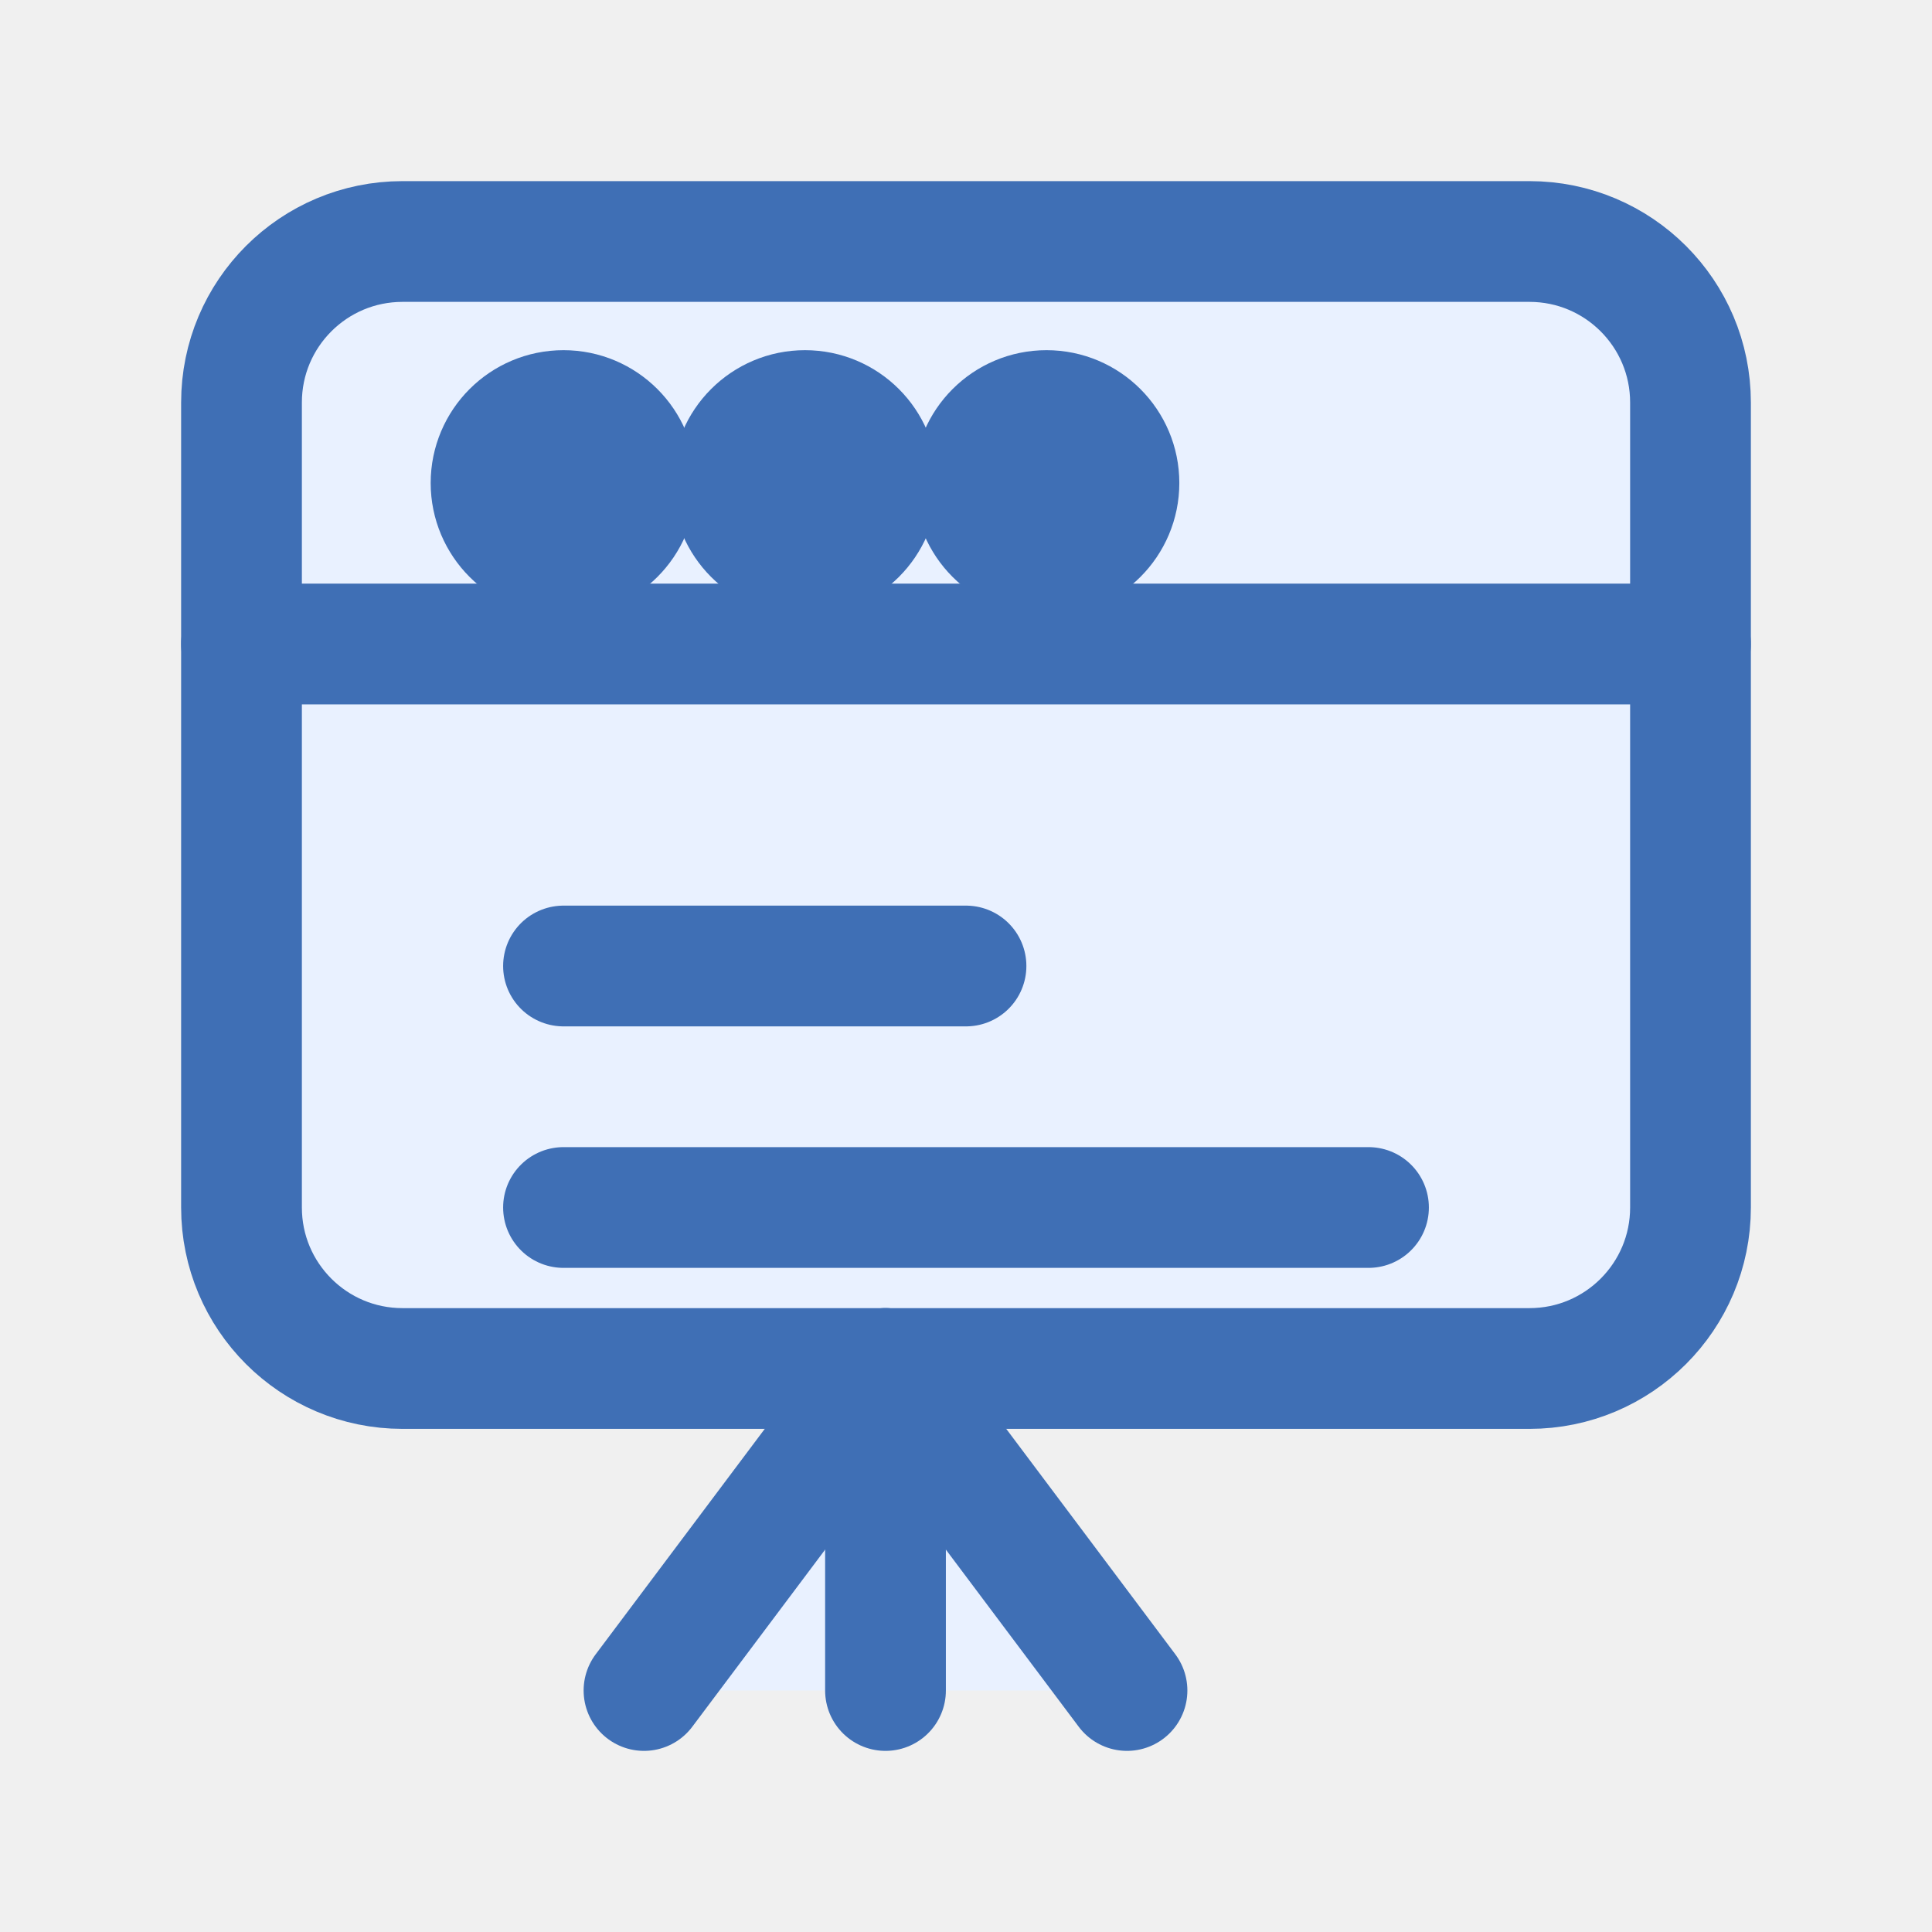
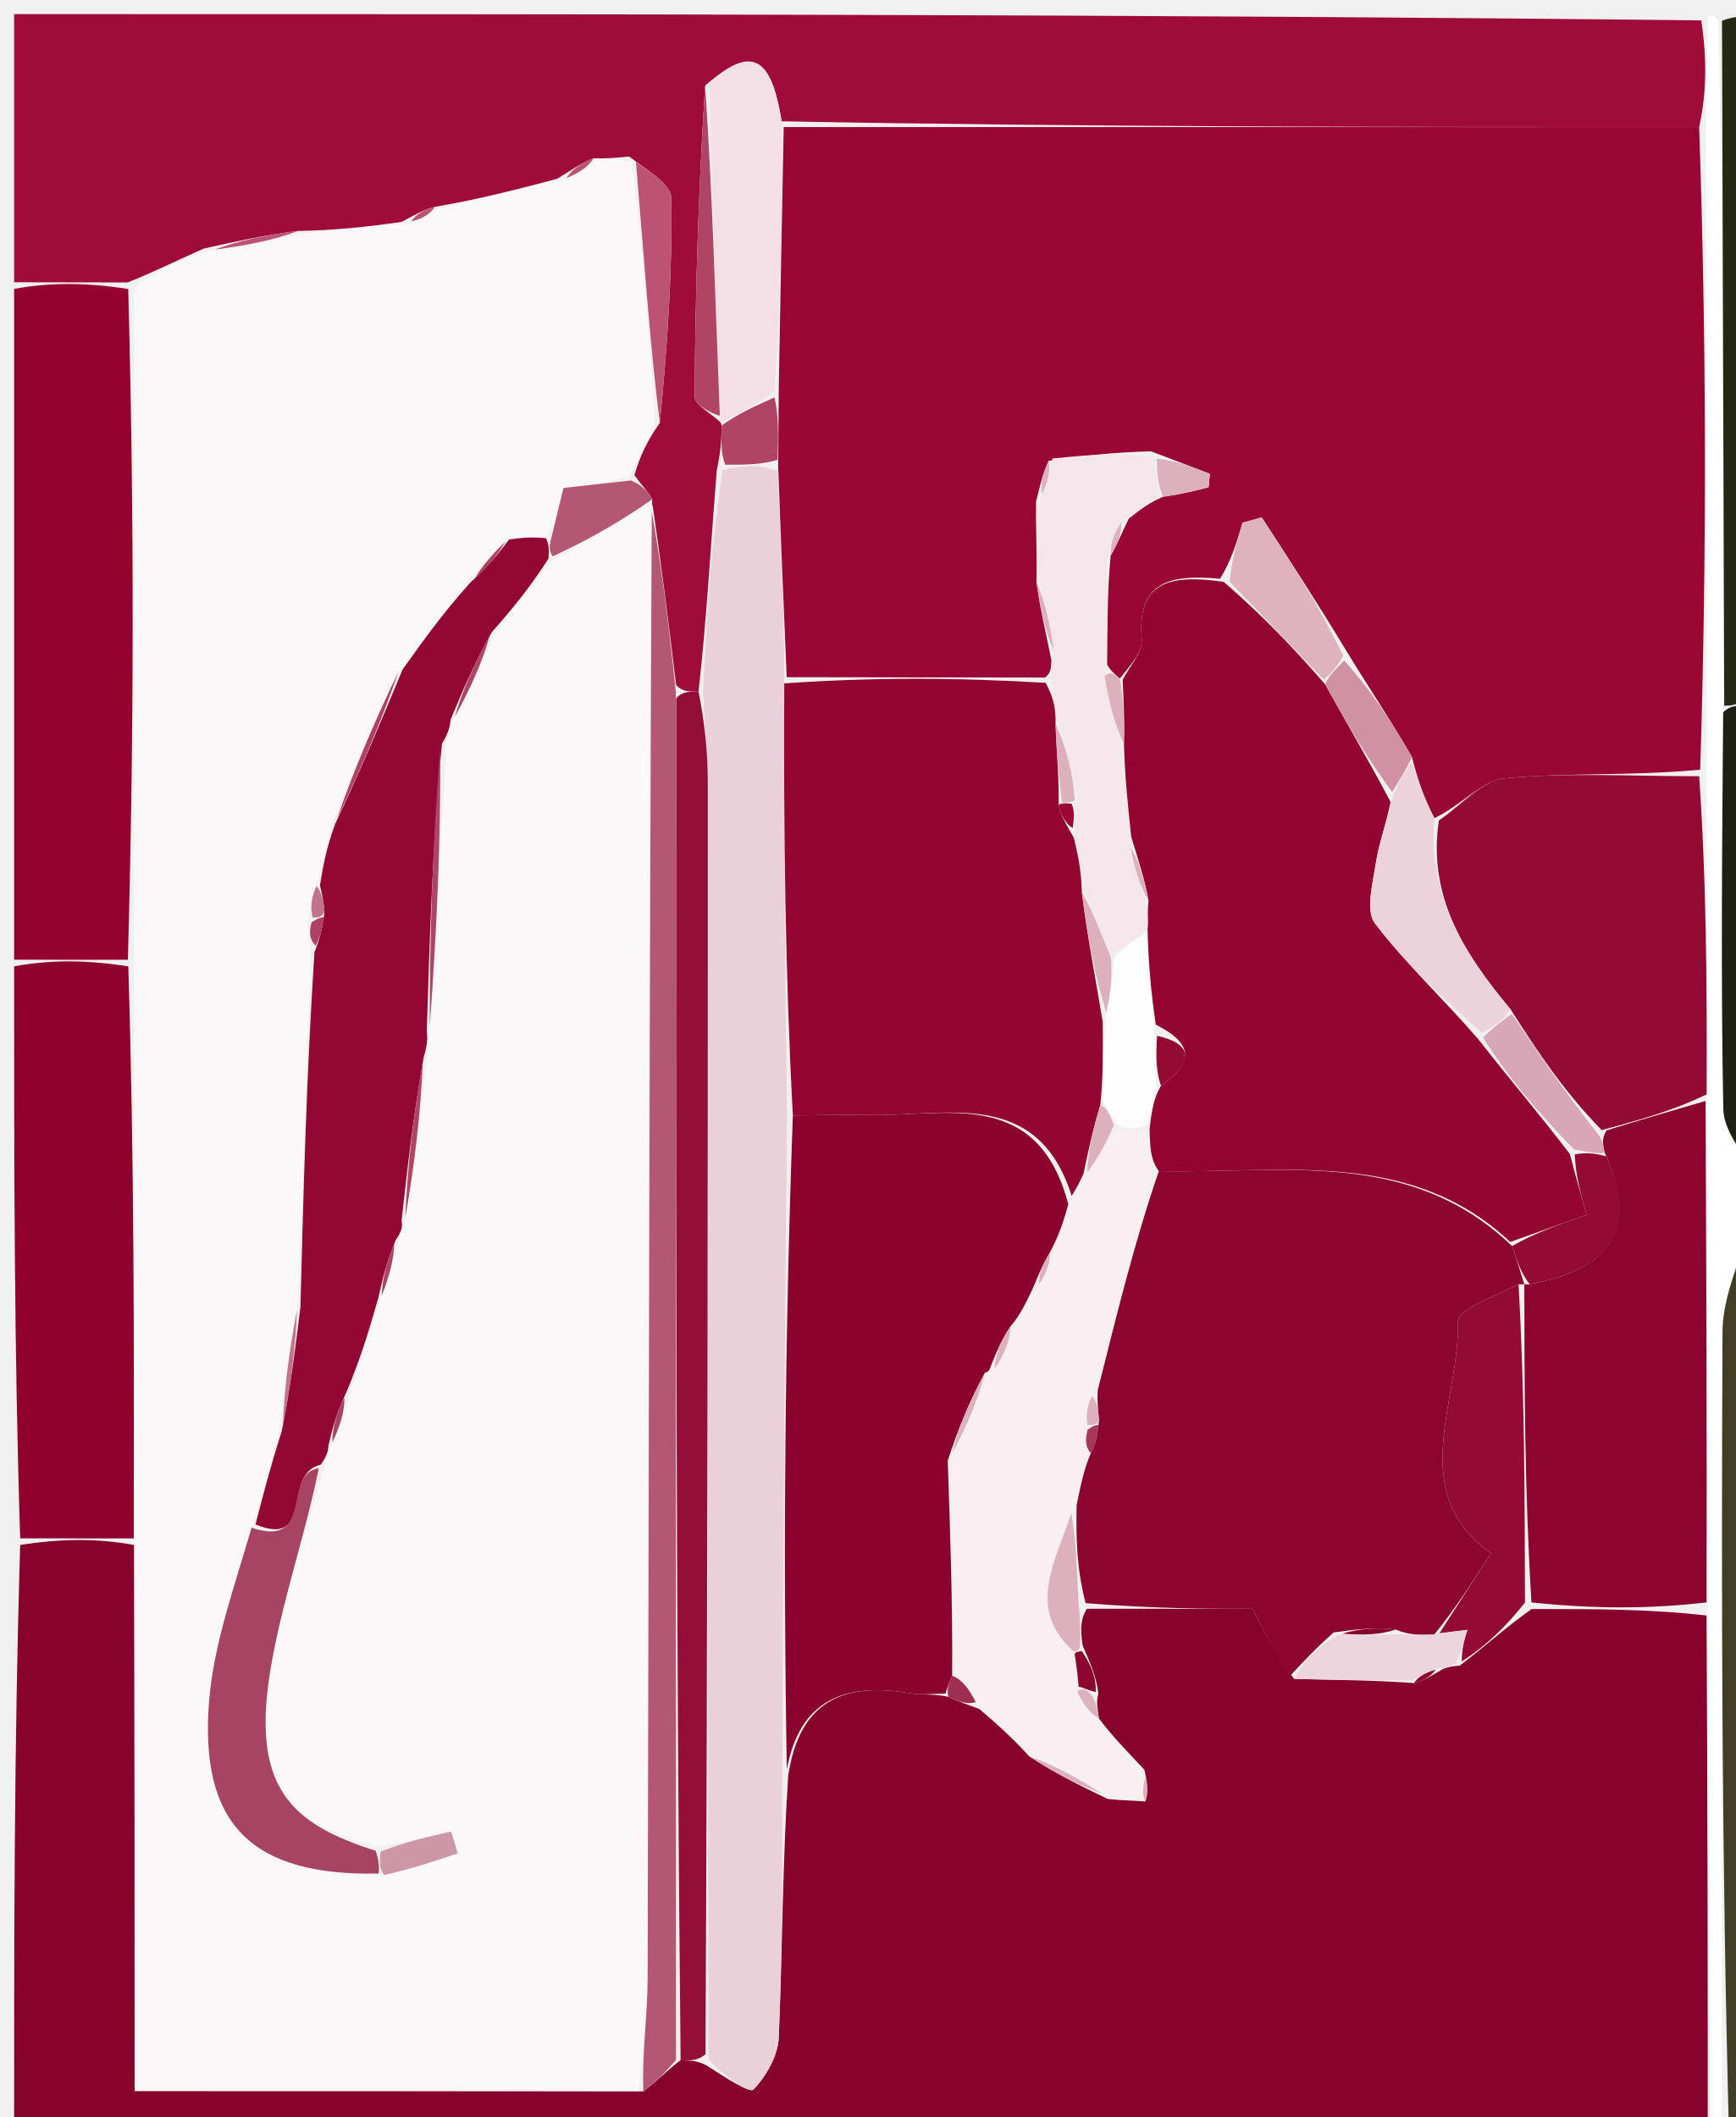
- <svg xmlns="http://www.w3.org/2000/svg" width="64" height="64" viewBox="0 0 24 24" fill="none" stroke="#3f6fb5" stroke-width="1.5" stroke-linecap="round" stroke-linejoin="round" aria-hidden="true">
-   <rect x="3" y="3" width="18" height="14" rx="2" ry="2" fill="#e9f1ff" stroke="#3f6fb5" />
-   <path d="M3 8h18" stroke="#3f6fb5" />
-   <circle cx="7" cy="6" r=".9" fill="#3f6fb5" />
-   <circle cx="10" cy="6" r=".9" fill="#3f6fb5" />
-   <circle cx="13" cy="6" r=".9" fill="#3f6fb5" />
-   <path d="M7 12h5M7 15h10" stroke="#3f6fb5" />
-   <path d="M8 21l3-4 3 4" fill="#e9f1ff" stroke="#3f6fb5" />
-   <path d="M11 17v4" stroke="#3f6fb5" />
+ <svg xmlns="http://www.w3.org/2000/svg" version="1.1" id="Layer_1" x="0px" y="0px" width="100%" viewBox="0 0 123 150" enable-background="new 0 0 123 150" xml:space="preserve">
+   <path fill="#87032C" opacity="1" stroke="none" d=" M121,151   C81.108,151 41.217,151 1,151   C1,137.314 1,123.626 1.431,109.469   C4.4,109.001 6.938,109.003 9.508,109.471   C9.539,122.615 9.539,135.293 9.539,148.157   C22.082,148.157 33.671,148.157 45.584,148.183   C46.571,147.458 47.233,146.708 48.223,145.978   C48.987,146.002 49.423,146.007 50.074,146.356   C51.362,147.192 53.124,148.333 53.385,148.056   C54.289,147.1 55.12,145.669 55.175,144.384   C55.438,138.263 55.437,132.13 55.844,125.838   C56.652,120.413 59.87,119.188 64.512,119.981   C65.315,120.118 66.161,120 67.197,120.229   C67.987,120.612 68.567,120.767 69.397,121.098   C70.707,122.22 71.767,123.167 72.912,124.439   C74.719,125.625 76.441,126.487 78.488,127.467   C79.499,127.577 80.184,127.567 81.149,127.644   C81.369,127.039 81.31,126.349 81.082,125.391   C79.882,124.105 78.849,123.086 77.856,121.747   C77.773,121.017 77.651,120.606 77.823,120.002   C77.693,118.854 77.269,117.899 76.708,116.59   C76.553,115.486 76.535,114.735 77.012,113.988   C81.725,113.992 85.944,113.992 88.752,113.992   C89.97,116.365 90.619,117.628 91.696,118.958   C94.757,119.038 97.39,119.051 100.186,119.254   C100.902,119.08 101.455,118.714 102.266,118.24   C102.707,118.095 102.89,118.059 103.424,118.016   C105.204,116.677 106.632,115.344 108.518,114.008   C112.929,114.004 116.883,114.004 120.91,114.467   C120.988,126.953 120.994,138.977 121,151  z" />
+   <path fill="#A00C3A" opacity="1" stroke="none" d=" M1,20   C1,13.687 1,7.373 1,1   C40.688,1 80.375,1 120.54,1.445   C120.961,4.262 120.905,6.634 120.391,9.003   C98.464,9.001 76.996,9.003 55.382,8.595   C54.764,4.878 53.745,2.736 49.959,6.07   C49.481,13.561 49.258,20.834 49.216,28.109   C49.213,28.706 50.446,29.31 51.071,29.953   C51.038,29.995 51.069,29.892 51.13,30.15   C51.121,31.246 51.05,32.083 50.792,33.294   C50.338,38.78 50.071,43.892 49.492,49.005   C48.763,49.004 48.347,49.002 47.904,48.54   C47.358,43.997 46.839,39.915 46.244,35.819   C46.168,35.806 46.206,35.656 46.215,35.374   C45.842,34.734 45.459,34.376 44.953,33.67   C45.356,32.261 45.881,31.2 46.747,29.965   C47.29,24.533 47.642,19.272 47.564,14.017   C47.549,13.023 45.831,12.054 44.58,11.092   C43.629,11.18 42.995,11.248 42.051,11.214   C41.108,11.586 40.476,12.061 39.483,12.667   C36.407,13.483 33.692,14.168 30.822,14.65   C30.06,14.82 29.454,15.194 28.459,15.721   C25.883,16.094 23.695,16.313 21.106,16.365   C18.752,16.645 16.799,17.092 14.439,17.612   C12.51,18.46 10.988,19.236 9.05,20.013   C6.089,20.009 3.545,20.005 1,20  z" />
+   <path fill="#950230" opacity="1" stroke="none" d=" M1,20.469   C3.545,20.005 6.089,20.009 9.086,20.479   C9.518,36.632 9.497,52.319 9.06,68.006   C6.095,68.004 3.548,68.002 1,68   C1,52.312 1,36.625 1,20.469  z" />
+   <path fill="#8E022D" opacity="1" stroke="none" d=" M1,68.469   C3.548,68.002 6.095,68.004 9.09,68.473   C9.517,82.295 9.497,95.65 9.476,109.004   C6.938,109.003 4.4,109.001 1.431,109   C1,95.646 1,82.292 1,68.469  z" />
+   <path fill="#FFFFFF" opacity="1" stroke="none" d=" M120.85,9.006   C120.905,6.634 120.961,4.262 121.008,1.445   C121,1 121.5,1 121.759,1.469   C122.067,17.959 122.117,33.982 122.092,50.467   C122.015,60.144 121.925,69.36 122.1,78.571   C122.128,80.059 123.337,81.524 124,83   C124,84.389 124,85.778 123.619,87.723   C122.823,90.319 122.055,92.356 122.045,94.397   C121.955,113.264 121.997,132.132 122,151   C122,151 121.5,151 121.25,151   C120.994,138.977 120.988,126.953 120.985,114.003   C120.94,101.386 120.892,89.697 120.92,77.544   C120.947,69.72 120.898,62.36 120.921,54.536   C120.945,39.05 120.898,24.028 120.85,9.006  z" />
+   <path fill="#403F25" opacity="1" stroke="none" d=" M122.5,151   C121.997,132.132 121.955,113.264 122.045,94.397   C122.055,92.356 122.823,90.319 123.619,88.14   C124,107.833 124.017,127.667 123.957,147.5   C123.954,148.668 123.333,149.833 122.5,151  z" />
+   <path fill="#252813" opacity="1" stroke="none" d=" M122.166,50.004   C122.117,33.982 122.067,17.959 122.009,1.469   C125.025,0.391 123.964,2.686 123.968,3.957   C124.018,18.992 124,34.027 123.694,49.532   C122.981,50.002 122.574,50.003 122.166,50.004  z" />
+   <path fill="#1E2013" opacity="1" stroke="none" d=" M122.092,50.467   C122.574,50.003 122.981,50.002 123.694,50   C124,60.688 124,71.375 124,82.531   C123.337,81.524 122.128,80.059 122.1,78.571   C121.925,69.36 122.015,60.144 122.092,50.467  z" />
+   <path fill="#FCF8FA" opacity="1" stroke="none" d=" M9.508,109.471   C9.497,95.65 9.517,82.295 9.507,68.473   C9.497,52.319 9.518,36.632 9.502,20.479   C10.988,19.236 12.51,18.46 14.82,17.755   C17.574,17.394 19.541,16.963 21.507,16.532   C23.695,16.313 25.883,16.094 28.754,15.842   C29.951,15.49 30.464,15.171 30.977,14.853   C33.692,14.168 36.407,13.483 39.784,12.745   C41.085,12.233 41.723,11.774 42.362,11.316   C42.995,11.248 43.629,11.18 44.737,11.479   C45.611,17.943 46.009,24.041 46.406,30.138   C45.881,31.2 45.356,32.261 44.587,33.699   C42.915,34.236 41.486,34.398 39.926,34.574   C39.618,35.838 39.314,37.087 38.677,38.13   C37.589,38.024 36.834,38.122 35.799,38.375   C34.781,39.388 34.043,40.246 33.032,41.301   C31.348,43.478 29.937,45.458 28.228,47.608   C26.477,51.233 25.025,54.689 23.441,58.512   C23.095,60.164 22.882,61.448 22.42,62.773   C22.073,63.544 21.975,64.276 21.809,65.353   C21.857,66.143 21.974,66.587 22.011,67.492   C21.716,76.169 21.501,84.384 21.037,92.854   C20.46,95.842 20.133,98.576 19.719,101.684   C19.122,104.045 18.613,106.031 17.822,108.249   C16.598,112.485 15.15,116.448 14.819,120.501   C14.098,129.319 17.887,132.935 27.204,132.853   C29.196,132.411 30.815,131.864 32.433,131.317   C32.276,130.803 32.118,130.288 31.961,129.774   C30.312,130.147 28.664,130.521 26.664,130.831   C20.497,129.191 17.663,126.577 19.254,117.762   C20.096,113.096 21.671,108.562 23.043,103.723   C23.208,103.115 23.244,102.751 23.553,102.191   C24.129,100.97 24.432,99.944 24.867,98.576   C25.601,96.143 26.203,94.053 27.046,91.799   C27.6,90.409 27.912,89.185 28.324,87.732   C28.515,87.177 28.523,86.848 28.719,86.269   C29.405,82.332 29.821,78.642 30.303,74.635   C30.325,73.893 30.282,73.467 30.451,72.688   C30.951,65.846 31.239,59.355 31.651,52.566   C31.826,51.841 31.878,51.414 32.218,50.807   C33.346,48.754 34.183,46.881 35.178,44.719   C36.528,42.895 37.721,41.361 39.211,39.669   C41.741,38.227 43.973,36.941 46.206,35.656   C46.206,35.656 46.168,35.806 46.106,36.283   C46.001,71.247 45.972,105.733 45.887,140.22   C45.881,142.866 45.478,145.511 45.259,148.157   C33.671,148.157 22.082,148.157 9.539,148.157   C9.539,135.293 9.539,122.615 9.508,109.471  z" />
+   <path fill="#8B052E" opacity="1" stroke="none" d=" M91.267,118.891   C90.619,117.628 89.97,116.365 88.752,113.992   C85.944,113.992 81.725,113.992 76.918,113.59   C76.283,111.113 76.236,109.039 76.283,106.636   C76.586,105.205 76.794,104.103 77.285,102.98   C77.663,102.299 77.758,101.638 77.868,100.621   C77.803,99.805 77.723,99.346 77.778,98.502   C79.145,93.069 80.378,88.02 82.106,82.98   C91.045,83.158 99.893,81.348 107.134,88.29   C107.508,89.389 107.754,90.195 107.999,91.001   C108,91 108.001,90.999 107.592,91   C105.827,91.874 103.287,92.77 103.304,93.614   C103.423,99.341 99.568,105.747 105.635,110.054   C104.263,112.188 103.128,113.954 101.624,115.811   C100.503,115.865 99.75,115.83 98.889,115.459   C97.449,115.283 96.116,115.442 94.495,115.665   C93.227,116.784 92.247,117.837 91.267,118.891  z" />
+   <path fill="#8B022C" opacity="1" stroke="none" d=" M66.987,120.001   C66.161,120 65.315,120.118 64.512,119.981   C59.87,119.188 56.652,120.413 55.749,125.378   C55.48,109.737 55.621,94.392 56.176,79.035   C58.235,79.015 59.88,78.974 61.524,79.005   C67.045,79.111 73.498,77.045 75.691,85.319   C75.341,86.615 75.001,87.596 74.392,88.733   C73.85,89.627 73.577,90.364 73.142,91.371   C72.638,92.402 72.296,93.165 71.598,93.978   C70.871,95.045 70.501,96.062 70.088,97.081   C70.045,97.083 70.103,97.147 69.78,97.277   C68.685,99.287 67.913,101.169 67.15,103.494   C67.328,108.737 67.498,113.535 67.462,118.736   C67.167,119.426 67.077,119.713 66.987,120.001  z" />
+   <path fill="#EAD1D9" opacity="1" stroke="none" d=" M55.762,79.047   C55.621,94.392 55.48,109.737 55.434,125.542   C55.437,132.13 55.438,138.263 55.175,144.384   C55.12,145.669 54.289,147.1 53.385,148.056   C53.124,148.333 51.362,147.192 50.202,145.901   C50.131,115.214 50.156,85.326 50.15,55.439   C50.15,53.294 49.924,51.15 49.803,49.005   C50.071,43.892 50.338,38.78 51.2,33.302   C52.881,32.929 53.967,32.921 55.096,33.385   C55.34,38.565 55.541,43.273 55.566,48.422   C55.514,58.924 55.638,68.985 55.762,79.047  z" />
+   <path fill="#8B052E" opacity="1" stroke="none" d=" M120.844,78.007   C120.892,89.697 120.94,101.386 120.912,113.54   C116.883,114.004 112.929,114.004 108.508,113.54   C108.027,105.717 108.014,98.358 108.001,90.999   C108.001,90.999 108,91 108.387,90.999   C114.433,89.867 116.083,86.89 113.691,81.657   C113.54,81.01 113.5,80.628 113.825,80.093   C116.407,79.296 118.626,78.651 120.844,78.007  z" />
+   <path fill="#F8EFF2" opacity="1" stroke="none" d=" M71.955,93.928   C72.296,93.165 72.638,92.402 73.466,91.283   C74.188,90.143 74.425,89.36 74.661,88.576   C75.001,87.596 75.341,86.615 75.923,85.051   C76.365,84.04 76.564,83.613 77.024,83.075   C77.834,81.983 78.385,80.999 79.211,80.011   C80.039,80.002 80.591,79.997 81.282,80.347   C81.483,81.459 81.547,82.216 81.61,82.972   C80.378,88.02 79.145,93.069 77.521,98.526   C77.02,99.608 76.911,100.282 76.795,101.303   C76.859,102.101 76.931,102.551 77.003,103.001   C76.794,104.103 76.586,105.205 76,106.877   C74.774,110.681 72.685,113.972 76.16,117.313   C76.313,118.248 76.369,118.879 76.322,119.843   C76.751,120.806 77.284,121.436 77.817,122.066   C78.849,123.086 79.882,124.105 80.966,125.697   C80.969,126.698 80.919,127.128 80.87,127.558   C80.184,127.567 79.499,127.577 78.364,127.18   C76.219,125.887 74.522,125 72.826,124.114   C71.767,123.167 70.707,122.22 69.39,120.788   C68.644,119.647 68.156,118.99 67.667,118.334   C67.498,113.535 67.328,108.737 67.481,103.384   C68.569,100.935 69.336,99.041 70.103,97.147   C70.103,97.147 70.045,97.083 70.427,97.009   C71.191,95.933 71.573,94.93 71.955,93.928  z" />
+   <path fill="#B45774" opacity="1" stroke="none" d=" M45.584,148.183   C45.478,145.511 45.881,142.866 45.887,140.22   C45.972,105.733 46.001,71.247 46.182,36.296   C46.839,39.915 47.358,43.997 47.882,49.008   C47.889,81.944 47.892,113.951 47.895,145.958   C47.233,146.708 46.571,147.458 45.584,148.183  z" />
+   <path fill="#940F38" opacity="1" stroke="none" d=" M48.223,145.978   C47.892,113.951 47.889,81.944 47.908,49.469   C48.347,49.002 48.763,49.004 49.492,49.005   C49.924,51.15 50.15,53.294 50.15,55.439   C50.156,85.326 50.131,115.214 49.987,145.556   C49.423,146.007 48.987,146.002 48.223,145.978  z" />
+   <path fill="#930A34" opacity="1" stroke="none" d=" M107.592,91   C108.014,98.358 108.027,105.717 108.05,113.544   C106.632,115.344 105.204,116.677 103.572,117.724   C103.57,116.786 103.77,116.134 103.971,115.482   C103.311,115.561 102.652,115.64 101.992,115.72   C103.128,113.954 104.263,112.188 105.635,110.054   C99.568,105.747 103.423,99.341 103.304,93.614   C103.287,92.77 105.827,91.874 107.592,91  z" />
+   <path fill="#ECD5DC" opacity="1" stroke="none" d=" M101.624,115.811   C102.652,115.64 103.311,115.561 103.971,115.482   C103.77,116.134 103.57,116.786 103.221,117.731   C102.89,118.059 102.707,118.095 101.97,118.2   C100.952,118.534 100.487,118.799 100.023,119.063   C97.39,119.051 94.757,119.038 91.696,118.958   C92.247,117.837 93.227,116.784 94.817,115.82   C96.617,115.871 97.807,115.832 98.997,115.794   C99.75,115.83 100.503,115.865 101.624,115.811  z" />
+   <path fill="#DDB0BE" opacity="1" stroke="none" d=" M76.064,117.011   C72.685,113.972 74.774,110.681 75.906,107.205   C76.236,109.039 76.283,111.113 76.424,113.586   C76.535,114.735 76.553,115.486 76.515,116.636   C76.46,117.035 76.064,117.011 76.064,117.011  z" />
+   <path fill="#DDB0BE" opacity="1" stroke="none" d=" M72.912,124.439   C74.522,125 76.219,125.887 78.039,127.061   C76.441,126.487 74.719,125.625 72.912,124.439  z" />
+   <path fill="#8B052E" opacity="1" stroke="none" d=" M76.16,117.313   C76.064,117.011 76.46,117.035 76.652,116.99   C77.269,117.899 77.693,118.854 77.631,119.897   C76.976,119.72 76.736,119.561 76.426,119.51   C76.369,118.879 76.313,118.248 76.16,117.313  z" />
+   <path fill="#8B052E" opacity="1" stroke="none" d=" M100.186,119.254   C100.487,118.799 100.952,118.534 101.712,118.309   C101.455,118.714 100.902,119.08 100.186,119.254  z" />
+   <path fill="#DDB0BE" opacity="1" stroke="none" d=" M81.149,127.644   C80.919,127.128 80.969,126.698 81.134,125.963   C81.31,126.349 81.369,127.039 81.149,127.644  z" />
+   <path fill="#9F2F52" opacity="1" stroke="none" d=" M67.462,118.736   C68.156,118.99 68.644,119.647 69.14,120.612   C68.567,120.767 67.987,120.612 67.197,120.229   C67.077,119.713 67.167,119.426 67.462,118.736  z" />
+   <path fill="#DDB0BE" opacity="1" stroke="none" d=" M76.322,119.843   C76.736,119.561 76.976,119.72 77.337,120.09   C77.651,120.606 77.773,121.017 77.856,121.747   C77.284,121.436 76.751,120.806 76.322,119.843  z" />
+   <path fill="#990634" opacity="1" stroke="none" d=" M55.741,47.982   C55.541,43.273 55.34,38.565 55.138,33.053   C55.152,30.845 55.168,29.44 55.178,27.565   C55.292,21.065 55.41,15.034 55.528,9.004   C76.996,9.003 98.464,9.001 120.391,9.003   C120.898,24.028 120.945,39.05 120.463,54.536   C115.494,55.001 111.03,54.726 106.632,55.147   C104.99,55.304 103.505,57.088 101.631,57.97   C100.883,56.534 100.452,55.258 100.037,53.628   C98.525,51.007 96.996,48.741 95.403,46.133   C93.359,42.748 91.38,39.705 89.401,36.662   C88.946,36.786 88.491,36.91 88.036,37.034   C87.646,38.359 87.257,39.685 86.445,41.009   C82.845,40.67 80.549,41.233 80.898,45.292   C80.977,46.21 80.021,47.217 79.34,48.08   C78.956,47.715 78.707,47.555 78.444,47.102   C78.472,44.309 78.448,41.913 78.696,39.363   C79.234,38.447 79.499,37.685 79.988,36.736   C80.829,36.076 81.445,35.603 82.419,35.195   C83.728,35.016 84.679,34.772 85.63,34.527   C85.661,34.209 85.692,33.89 85.724,33.571   C84.467,33.09 83.211,32.608 81.551,31.978   C78.956,32.048 76.763,32.267 74.301,32.654   C73.866,33.592 73.7,34.363 73.409,35.53   C73.383,37.572 73.483,39.218 73.435,41.223   C73.705,43.235 74.121,44.889 74.494,46.784   C74.462,47.352 74.472,47.679 74.045,48.007   C67.653,47.999 61.697,47.99 55.741,47.982  z" />
+   <path fill="#F3DFE5" opacity="1" stroke="none" d=" M55.382,8.595   C55.41,15.034 55.292,21.065 54.869,27.687   C53.399,28.817 52.234,29.355 51.069,29.892   C51.069,29.892 51.038,29.995 50.965,29.499   C50.681,21.287 50.471,13.57 50.261,5.852   C53.745,2.736 54.764,4.878 55.382,8.595  z" />
+   <path fill="#AF4465" opacity="1" stroke="none" d=" M49.959,6.07   C50.471,13.57 50.681,21.287 50.998,29.457   C50.446,29.31 49.213,28.706 49.216,28.109   C49.258,20.834 49.481,13.561 49.959,6.07  z" />
+   <path fill="#BB5474" opacity="1" stroke="none" d=" M46.747,29.965   C46.009,24.041 45.611,17.943 45.056,11.459   C45.831,12.054 47.549,13.023 47.564,14.017   C47.642,19.272 47.29,24.533 46.747,29.965  z" />
+   <path fill="#B45774" opacity="1" stroke="none" d=" M39.01,38.335   C39.314,37.087 39.618,35.838 39.926,34.574   C41.486,34.398 42.915,34.236 44.71,34.046   C45.459,34.376 45.842,34.734 46.215,35.374   C43.973,36.941 41.741,38.227 39.16,39.419   C38.878,38.995 38.944,38.665 39.01,38.335  z" />
+   <path fill="#AF4465" opacity="1" stroke="none" d=" M51.13,30.15   C52.234,29.355 53.399,28.817 54.874,28.157   C55.168,29.44 55.152,30.845 55.094,32.581   C53.967,32.921 52.881,32.929 51.387,32.929   C51.05,32.083 51.121,31.246 51.13,30.15  z" />
+   <path fill="#BB5474" opacity="1" stroke="none" d=" M21.106,16.365   C19.541,16.963 17.574,17.394 15.227,17.682   C16.799,17.092 18.752,16.645 21.106,16.365  z" />
+   <path fill="#BB5474" opacity="1" stroke="none" d=" M42.051,11.214   C41.723,11.774 41.085,12.233 40.145,12.613   C40.476,12.061 41.108,11.586 42.051,11.214  z" />
+   <path fill="#BB5474" opacity="1" stroke="none" d=" M30.822,14.65   C30.464,15.171 29.951,15.49 29.143,15.688   C29.454,15.194 30.06,14.82 30.822,14.65  z" />
+   <path fill="#930A34" opacity="1" stroke="none" d=" M101.948,58.131   C103.505,57.088 104.99,55.304 106.632,55.147   C111.03,54.726 115.494,55.001 120.391,55   C120.898,62.36 120.947,69.72 120.92,77.544   C118.626,78.651 116.407,79.296 113.484,80.073   C110.892,77.42 109.005,74.633 107.026,71.514   C103.629,67.459 101.156,63.418 101.948,58.131  z" />
+   <path fill="#930733" opacity="1" stroke="none" d=" M38.677,38.13   C38.944,38.665 38.878,38.995 38.863,39.576   C37.721,41.361 36.528,42.895 34.851,44.785   C33.554,47.089 32.741,49.038 31.929,50.987   C31.878,51.414 31.826,51.841 31.314,52.699   C30.649,59.768 30.444,66.404 30.239,73.041   C30.282,73.467 30.325,73.893 30.018,74.918   C29.263,79.183 28.857,82.85 28.451,86.517   C28.523,86.848 28.515,87.177 28.032,87.876   C27.361,89.487 27.083,90.725 26.804,91.964   C26.203,94.053 25.601,96.143 24.528,98.685   C23.797,100.221 23.539,101.304 23.281,102.387   C23.244,102.751 23.208,103.115 22.716,103.787   C19.935,104.406 22.341,109.733 18.104,108.017   C18.613,106.031 19.122,104.045 19.955,101.436   C20.616,98.075 20.951,95.337 21.287,92.6   C21.501,84.384 21.716,76.169 22.281,67.473   C22.737,66.329 22.842,65.665 22.992,64.612   C22.914,63.726 22.791,63.23 22.669,62.733   C22.882,61.448 23.095,60.164 23.744,58.388   C25.628,54.41 27.077,50.924 28.526,47.438   C29.937,45.458 31.348,43.478 33.339,41.26   C34.639,40.088 35.359,39.154 36.079,38.22   C36.834,38.122 37.589,38.024 38.677,38.13  z" />
+   <path fill="#A84463" opacity="1" stroke="none" d=" M17.822,108.249   C22.341,109.733 19.935,104.406 22.588,104.032   C21.671,108.562 20.096,113.096 19.254,117.762   C17.663,126.577 20.497,129.191 26.614,131.138   C26.887,131.922 26.858,132.334 26.83,132.747   C17.887,132.935 14.098,129.319 14.819,120.501   C15.15,116.448 16.598,112.485 17.822,108.249  z" />
+   <path fill="#AF4566" opacity="1" stroke="none" d=" M30.451,72.688   C30.444,66.404 30.649,59.768 31.191,52.998   C31.239,59.355 30.951,65.846 30.451,72.688  z" />
+   <path fill="#AF4566" opacity="1" stroke="none" d=" M28.719,86.269   C28.857,82.85 29.263,79.183 29.954,75.234   C29.821,78.642 29.405,82.332 28.719,86.269  z" />
+   <path fill="#AF4264" opacity="1" stroke="none" d=" M28.228,47.608   C27.077,50.924 25.628,54.41 23.876,58.02   C25.025,54.689 26.477,51.233 28.228,47.608  z" />
+   <path fill="#C0738B" opacity="1" stroke="none" d=" M21.037,92.854   C20.951,95.337 20.616,98.075 20.043,101.061   C20.133,98.576 20.46,95.842 21.037,92.854  z" />
+   <path fill="#CE97A8" opacity="1" stroke="none" d=" M27.204,132.853   C26.858,132.334 26.887,131.922 26.965,131.202   C28.664,130.521 30.312,130.147 31.961,129.774   C32.118,130.288 32.276,130.803 32.433,131.317   C30.815,131.864 29.196,132.411 27.204,132.853  z" />
+   <path fill="#AF4566" opacity="1" stroke="none" d=" M32.218,50.807   C32.741,49.038 33.554,47.089 34.693,45.074   C34.183,46.881 33.346,48.754 32.218,50.807  z" />
+   <path fill="#AF4566" opacity="1" stroke="none" d=" M27.046,91.799   C27.083,90.725 27.361,89.487 27.932,88.104   C27.912,89.185 27.6,90.409 27.046,91.799  z" />
+   <path fill="#AF4264" opacity="1" stroke="none" d=" M35.799,38.375   C35.359,39.154 34.639,40.088 33.612,41.063   C34.043,40.246 34.781,39.388 35.799,38.375  z" />
+   <path fill="#A84463" opacity="1" stroke="none" d=" M23.553,102.191   C23.539,101.304 23.797,100.221 24.395,99.028   C24.432,99.944 24.129,100.97 23.553,102.191  z" />
+   <path fill="#AF4264" opacity="1" stroke="none" d=" M22.948,65.001   C22.842,65.665 22.737,66.329 22.361,67.012   C21.974,66.587 21.857,66.143 22.076,65.354   C22.591,65.006 22.769,65.004 22.948,65.001  z" />
+   <path fill="#C0738B" opacity="1" stroke="none" d=" M22.992,64.612   C22.769,65.004 22.591,65.006 22.145,65.008   C21.975,64.276 22.073,63.544 22.42,62.773   C22.791,63.23 22.914,63.726 22.992,64.612  z" />
+   <path fill="#930430" opacity="1" stroke="none" d=" M79.541,48.183   C80.021,47.217 80.977,46.21 80.898,45.292   C80.549,41.233 82.845,40.67 86.705,41.226   C89.522,43.678 91.656,45.914 93.887,48.487   C95.487,51.371 96.991,53.917 98.524,56.819   C98.184,58.501 97.681,59.805 97.481,61.155   C97.269,62.582 96.731,64.517 97.411,65.416   C99.548,68.241 102.191,70.684 104.725,73.617   C106.94,76.447 109.067,78.935 111.235,81.776   C111.66,83.45 112.043,84.771 112.421,86.073   C110.28,86.834 108.642,87.416 107.005,87.998   C99.893,81.348 91.045,83.158 82.106,82.98   C81.547,82.216 81.483,81.459 81.45,79.994   C81.627,78.523 81.774,77.761 82.259,76.929   C84.607,75.279 84.579,73.973 81.892,72.595   C81.533,70.153 81.362,68.114 81.31,65.764   C81.358,65.016 81.286,64.58 81.377,63.82   C81.096,62.23 80.652,60.963 80.15,59.286   C79.898,56.958 79.706,55.039 79.635,52.723   C79.685,50.945 79.613,49.564 79.541,48.183  z" />
+   <path fill="#930A34" opacity="1" stroke="none" d=" M107.134,88.29   C108.642,87.416 110.28,86.834 112.421,86.073   C112.043,84.771 111.66,83.45 111.571,81.797   C112.511,81.617 113.157,81.77 113.803,81.922   C116.083,86.89 114.433,89.867 108.387,90.999   C107.754,90.195 107.508,89.389 107.134,88.29  z" />
+   <path fill="#87032C" opacity="1" stroke="none" d=" M98.889,115.459   C97.807,115.832 96.617,115.871 95.106,115.755   C96.116,115.442 97.449,115.283 98.889,115.459  z" />
+   <path fill="#A6395B" opacity="1" stroke="none" d=" M77.285,102.98   C76.931,102.551 76.859,102.101 77.058,101.308   C77.503,100.969 77.678,100.973 77.854,100.977   C77.758,101.638 77.663,102.299 77.285,102.98  z" />
+   <path fill="#DDB0BE" opacity="1" stroke="none" d=" M77.868,100.621   C77.678,100.973 77.503,100.969 77.065,100.961   C76.911,100.282 77.02,99.608 77.386,98.91   C77.723,99.346 77.803,99.805 77.868,100.621  z" />
+   <path fill="#930632" opacity="1" stroke="none" d=" M55.566,48.422   C61.697,47.99 67.653,47.999 74.089,48.382   C74.686,49.499 74.804,50.243 74.79,51.281   C74.853,53.337 75.046,55.099 75.007,57.031   C75.158,57.801 75.541,58.4 76.085,59.364   C76.432,60.77 76.618,61.811 76.651,63.231   C77.046,66.398 77.597,69.187 78.132,72.407   C78.14,74.567 78.165,76.295 77.963,78.283   C77.413,80.091 77.088,81.638 76.764,83.185   C76.564,83.613 76.365,84.04 75.932,84.736   C73.498,77.045 67.045,79.111 61.524,79.005   C59.88,78.974 58.235,79.015 56.176,79.035   C55.638,68.985 55.514,58.924 55.566,48.422  z" />
+   <path fill="#DDB0BE" opacity="1" stroke="none" d=" M69.78,97.277   C69.336,99.041 68.569,100.935 67.472,102.939   C67.913,101.169 68.685,99.287 69.78,97.277  z" />
+   <path fill="#DDB0BE" opacity="1" stroke="none" d=" M71.598,93.978   C71.573,94.93 71.191,95.933 70.47,97.007   C70.501,96.062 70.871,95.045 71.598,93.978  z" />
+   <path fill="#DDB0BE" opacity="1" stroke="none" d=" M74.392,88.733   C74.425,89.36 74.188,90.143 73.628,91.014   C73.577,90.364 73.85,89.627 74.392,88.733  z" />
+   <path fill="#D8A6B6" opacity="1" stroke="none" d=" M113.691,81.657   C113.157,81.77 112.511,81.617 111.53,81.443   C109.067,78.935 106.94,76.447 105.083,73.522   C105.941,72.672 106.529,72.259 107.117,71.847   C109.005,74.633 110.892,77.42 113.121,80.226   C113.5,80.628 113.54,81.01 113.691,81.657  z" />
+   <path fill="#FEFDFE" opacity="1" stroke="none" d=" M78.189,78.023   C78.165,76.295 78.14,74.567 78.36,72.157   C78.707,70.347 78.809,69.219 78.969,67.804   C79.749,67.036 80.47,66.556 81.191,66.075   C81.362,68.114 81.533,70.153 81.793,72.987   C81.894,74.855 81.907,75.927 81.921,76.999   C81.774,77.761 81.627,78.523 81.311,79.639   C80.591,79.997 80.039,80.002 79.19,79.732   C78.658,78.979 78.423,78.501 78.189,78.023  z" />
+   <path fill="#DDB0BE" opacity="1" stroke="none" d=" M77.963,78.283   C78.423,78.501 78.658,78.979 78.914,79.736   C78.385,80.999 77.834,81.983 77.024,83.075   C77.088,81.638 77.413,80.091 77.963,78.283  z" />
+   <path fill="#F5E6EB" opacity="1" stroke="none" d=" M81.31,65.764   C80.47,66.556 79.749,67.036 78.771,67.537   C77.945,65.99 77.375,64.421 76.805,62.853   C76.618,61.811 76.432,60.77 76.166,59.033   C76.111,57.886 76.136,57.434 76.379,56.738   C76.039,54.658 75.481,52.822 74.922,50.986   C74.804,50.243 74.686,49.499 74.524,48.381   C74.472,47.679 74.462,47.352 74.63,46.393   C74.401,44.128 73.992,42.495 73.582,40.863   C73.483,39.218 73.383,37.572 73.711,35.405   C74.282,34.084 74.427,33.285 74.571,32.486   C76.763,32.267 78.956,32.048 81.556,32.354   C81.996,33.629 82.029,34.38 82.061,35.131   C81.445,35.603 80.829,36.076 79.655,36.826   C78.873,37.907 78.649,38.712 78.424,39.517   C78.448,41.913 78.472,44.309 78.31,47.493   C78.587,49.894 79.05,51.507 79.513,53.12   C79.706,55.039 79.898,56.958 80.043,59.632   C80.402,61.64 80.809,62.892 81.215,64.144   C81.286,64.58 81.358,65.016 81.31,65.764  z" />
+   <path fill="#ECD2DA" opacity="1" stroke="none" d=" M107.026,71.514   C106.529,72.259 105.941,72.672 104.996,73.179   C102.191,70.684 99.548,68.241 97.411,65.416   C96.731,64.517 97.269,62.582 97.481,61.155   C97.681,59.805 98.184,58.501 98.673,56.475   C99.203,55.177 99.612,54.58 100.021,53.983   C100.452,55.258 100.883,56.534 101.631,57.97   C101.156,63.418 103.629,67.459 107.026,71.514  z" />
+   <path fill="#DFB2C0" opacity="1" stroke="none" d=" M93.79,48.149   C91.656,45.914 89.522,43.678 87.127,41.226   C87.257,39.685 87.646,38.359 88.036,37.034   C88.491,36.91 88.946,36.786 89.401,36.662   C91.38,39.705 93.359,42.748 95.171,46.461   C94.599,47.471 94.195,47.81 93.79,48.149  z" />
+   <path fill="#D191A5" opacity="1" stroke="none" d=" M93.887,48.487   C94.195,47.81 94.599,47.471 95.235,46.803   C96.996,48.741 98.525,51.007 100.037,53.628   C99.612,54.58 99.203,55.177 98.644,56.118   C96.991,53.917 95.487,51.371 93.887,48.487  z" />
+   <path fill="#DDB0BE" opacity="1" stroke="none" d=" M79.635,52.723   C79.05,51.507 78.587,49.894 78.257,47.89   C78.707,47.555 78.956,47.715 79.34,48.08   C79.613,49.564 79.685,50.945 79.635,52.723  z" />
+   <path fill="#DDB0BE" opacity="1" stroke="none" d=" M73.435,41.223   C73.992,42.495 74.401,44.128 74.674,46.151   C74.121,44.889 73.705,43.235 73.435,41.223  z" />
+   <path fill="#DDB0BE" opacity="1" stroke="none" d=" M82.419,35.195   C82.029,34.38 81.996,33.629 81.959,32.503   C83.211,32.608 84.467,33.09 85.724,33.571   C85.692,33.89 85.661,34.209 85.63,34.527   C84.679,34.772 83.728,35.016 82.419,35.195  z" />
+   <path fill="#DDB0BE" opacity="1" stroke="none" d=" M74.301,32.653   C74.427,33.285 74.282,34.084 73.836,35.009   C73.7,34.363 73.866,33.592 74.301,32.653  z" />
+   <path fill="#DDB0BE" opacity="1" stroke="none" d=" M78.696,39.363   C78.649,38.712 78.873,37.907 79.431,37.013   C79.499,37.685 79.234,38.447 78.696,39.363  z" />
+   <path fill="#930A34" opacity="1" stroke="none" d=" M82.259,76.929   C81.907,75.927 81.894,74.855 81.98,73.391   C84.579,73.973 84.607,75.279 82.259,76.929  z" />
+   <path fill="#DDB0BE" opacity="1" stroke="none" d=" M81.377,63.82   C80.809,62.892 80.402,61.64 80.102,60.042   C80.652,60.963 81.096,62.23 81.377,63.82  z" />
+   <path fill="#DDB0BE" opacity="1" stroke="none" d=" M76.651,63.231   C77.375,64.421 77.945,65.99 78.713,67.825   C78.809,69.219 78.707,70.347 78.376,71.725   C77.597,69.187 77.046,66.398 76.651,63.231  z" />
+   <path fill="#DDB0BE" opacity="1" stroke="none" d=" M74.79,51.281   C75.481,52.822 76.039,54.658 76.148,56.711   C75.699,56.929 75.24,56.86 75.24,56.86   C75.046,55.099 74.853,53.337 74.79,51.281  z" />
+   <path fill="#990634" opacity="1" stroke="none" d=" M75.007,57.031   C75.24,56.86 75.699,56.929 75.93,56.955   C76.136,57.434 76.111,57.886 76.006,58.669   C75.541,58.4 75.158,57.801 75.007,57.031  z" />
</svg>
